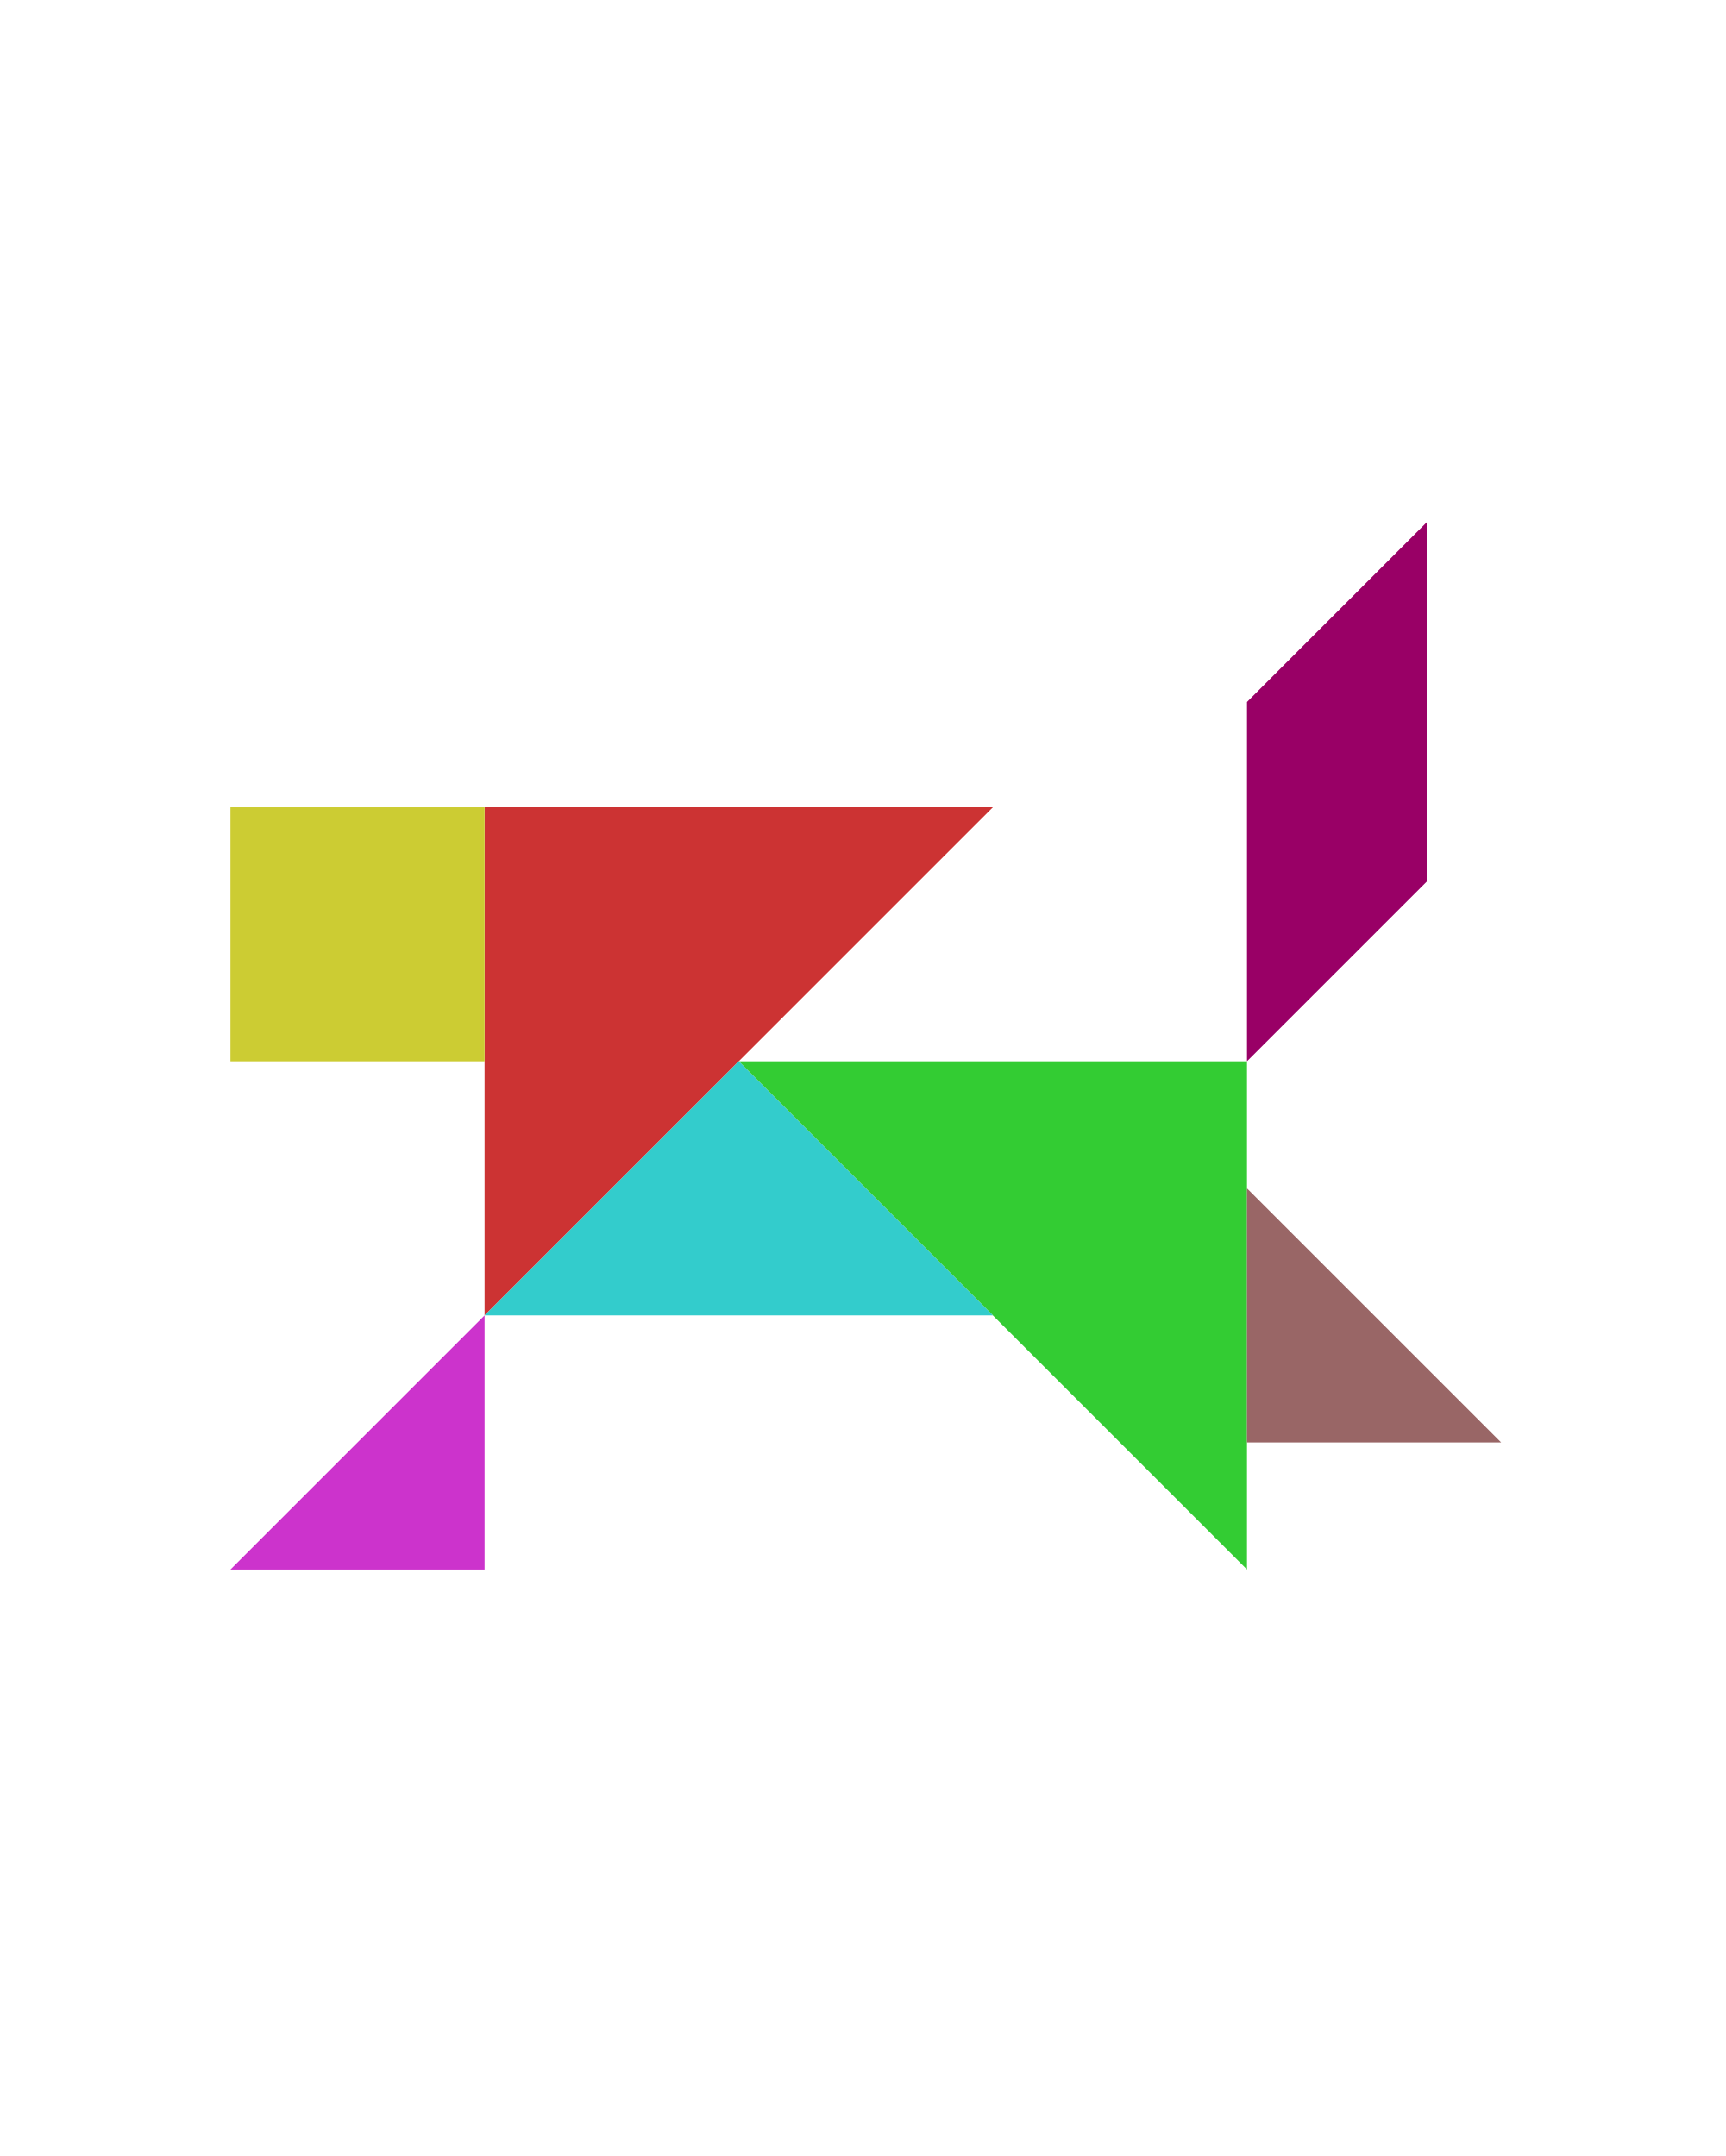
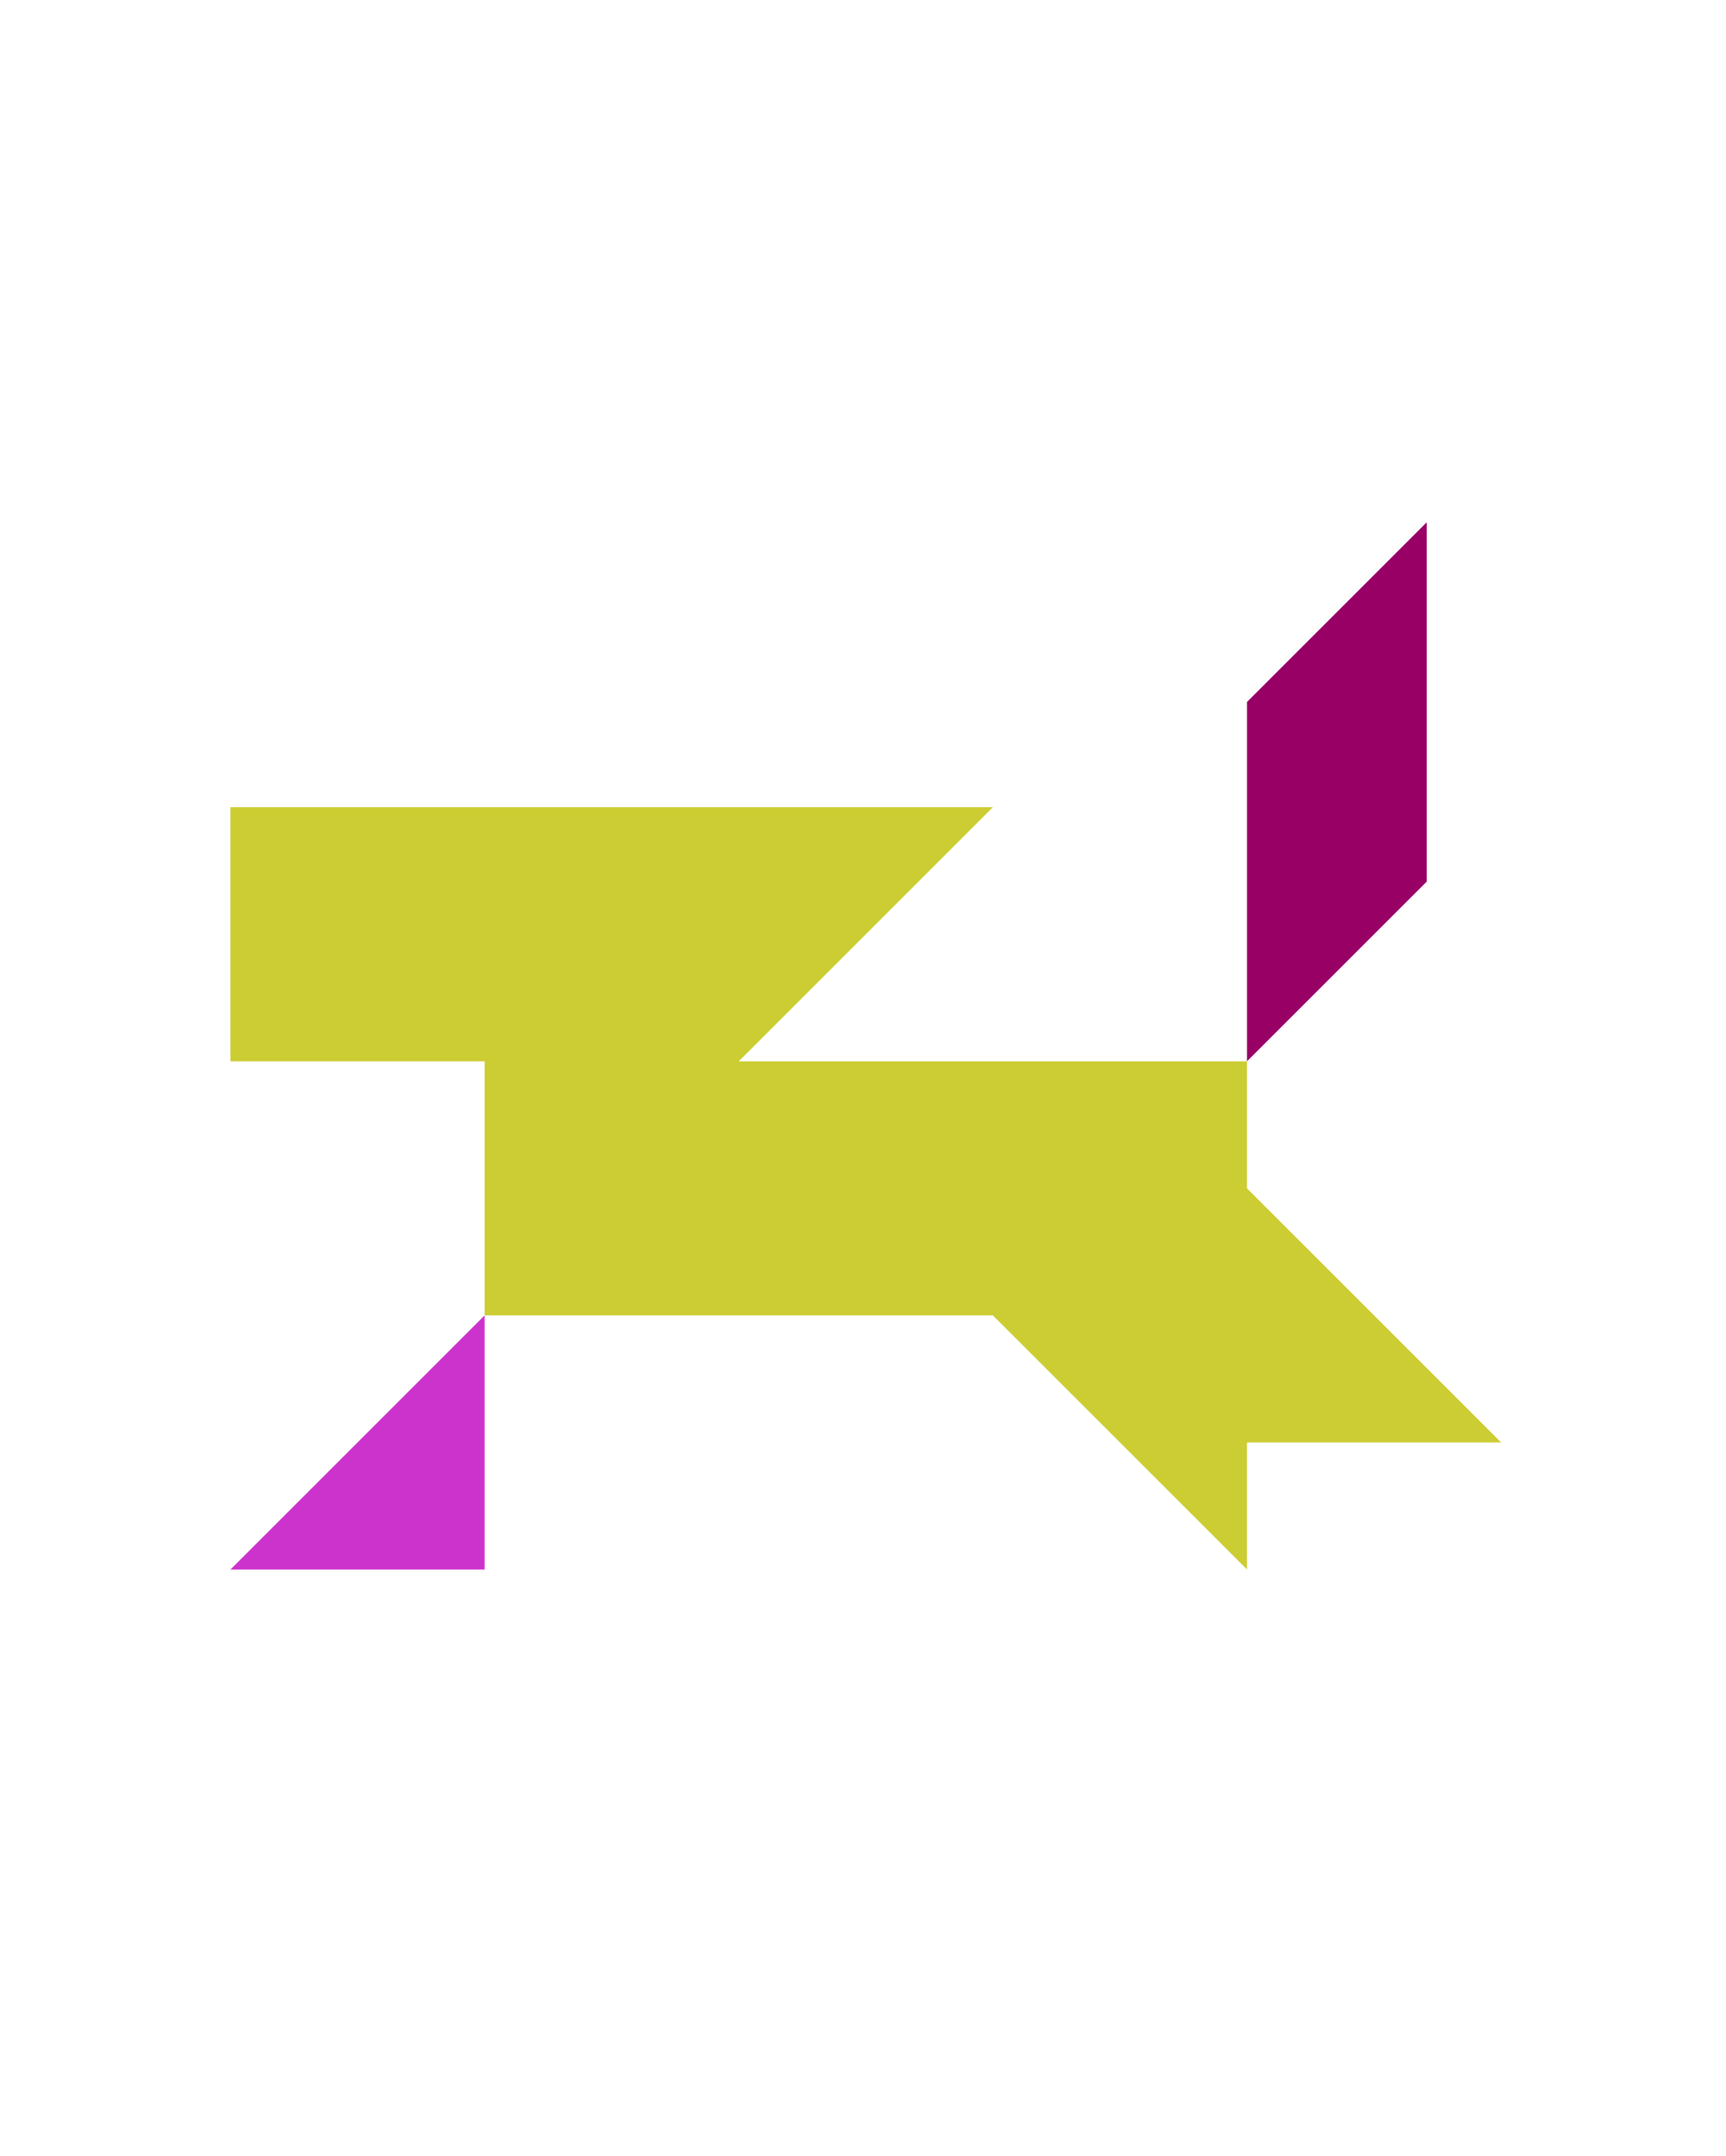
<svg xmlns="http://www.w3.org/2000/svg" version="1.1" id="Layer_1" x="0px" y="0px" width="240.094px" height="300px" viewBox="0 0 240.094 300" enable-background="new 0 0 240.094 300" xml:space="preserve">
-   <polygon fill="#CC3333" points="67.416,183.033 67.416,112.322 138.127,112.322 " />
-   <polygon fill="#33CC33" points="102.771,147.678 173.481,147.678 173.481,218.389 " />
-   <polygon fill="#996666" points="173.481,200.711 208.837,200.711 173.481,165.355 " />
  <polygon fill="#CC33CC" points="67.416,218.389 67.416,183.033 32.061,218.389 " />
-   <polygon fill="#990066" points="173.481,97.678 173.481,147.678 198.48,122.678 198.48,72.678 " />
-   <polygon fill="#33CCCC" points="138.127,183.033 67.416,183.033 102.771,147.678 " />
-   <polygon fill="#CCCC33" points="67.416,112.322 67.416,112.322 32.061,112.322 32.061,147.679 67.416,147.679 " />
+   <polygon fill="#990066" points="173.48,97.678 173.48,147.678 198.48,122.678 198.48,72.678 " />
+   <polygon fill="#CCCC33" points="173.48,165.355 173.48,147.678 102.771,147.678 138.127,112.322 32.061,112.322 32.061,147.679   67.416,147.679 67.416,183.033 138.126,183.033 173.48,218.389 173.48,200.711 208.837,200.711 " />
</svg>
